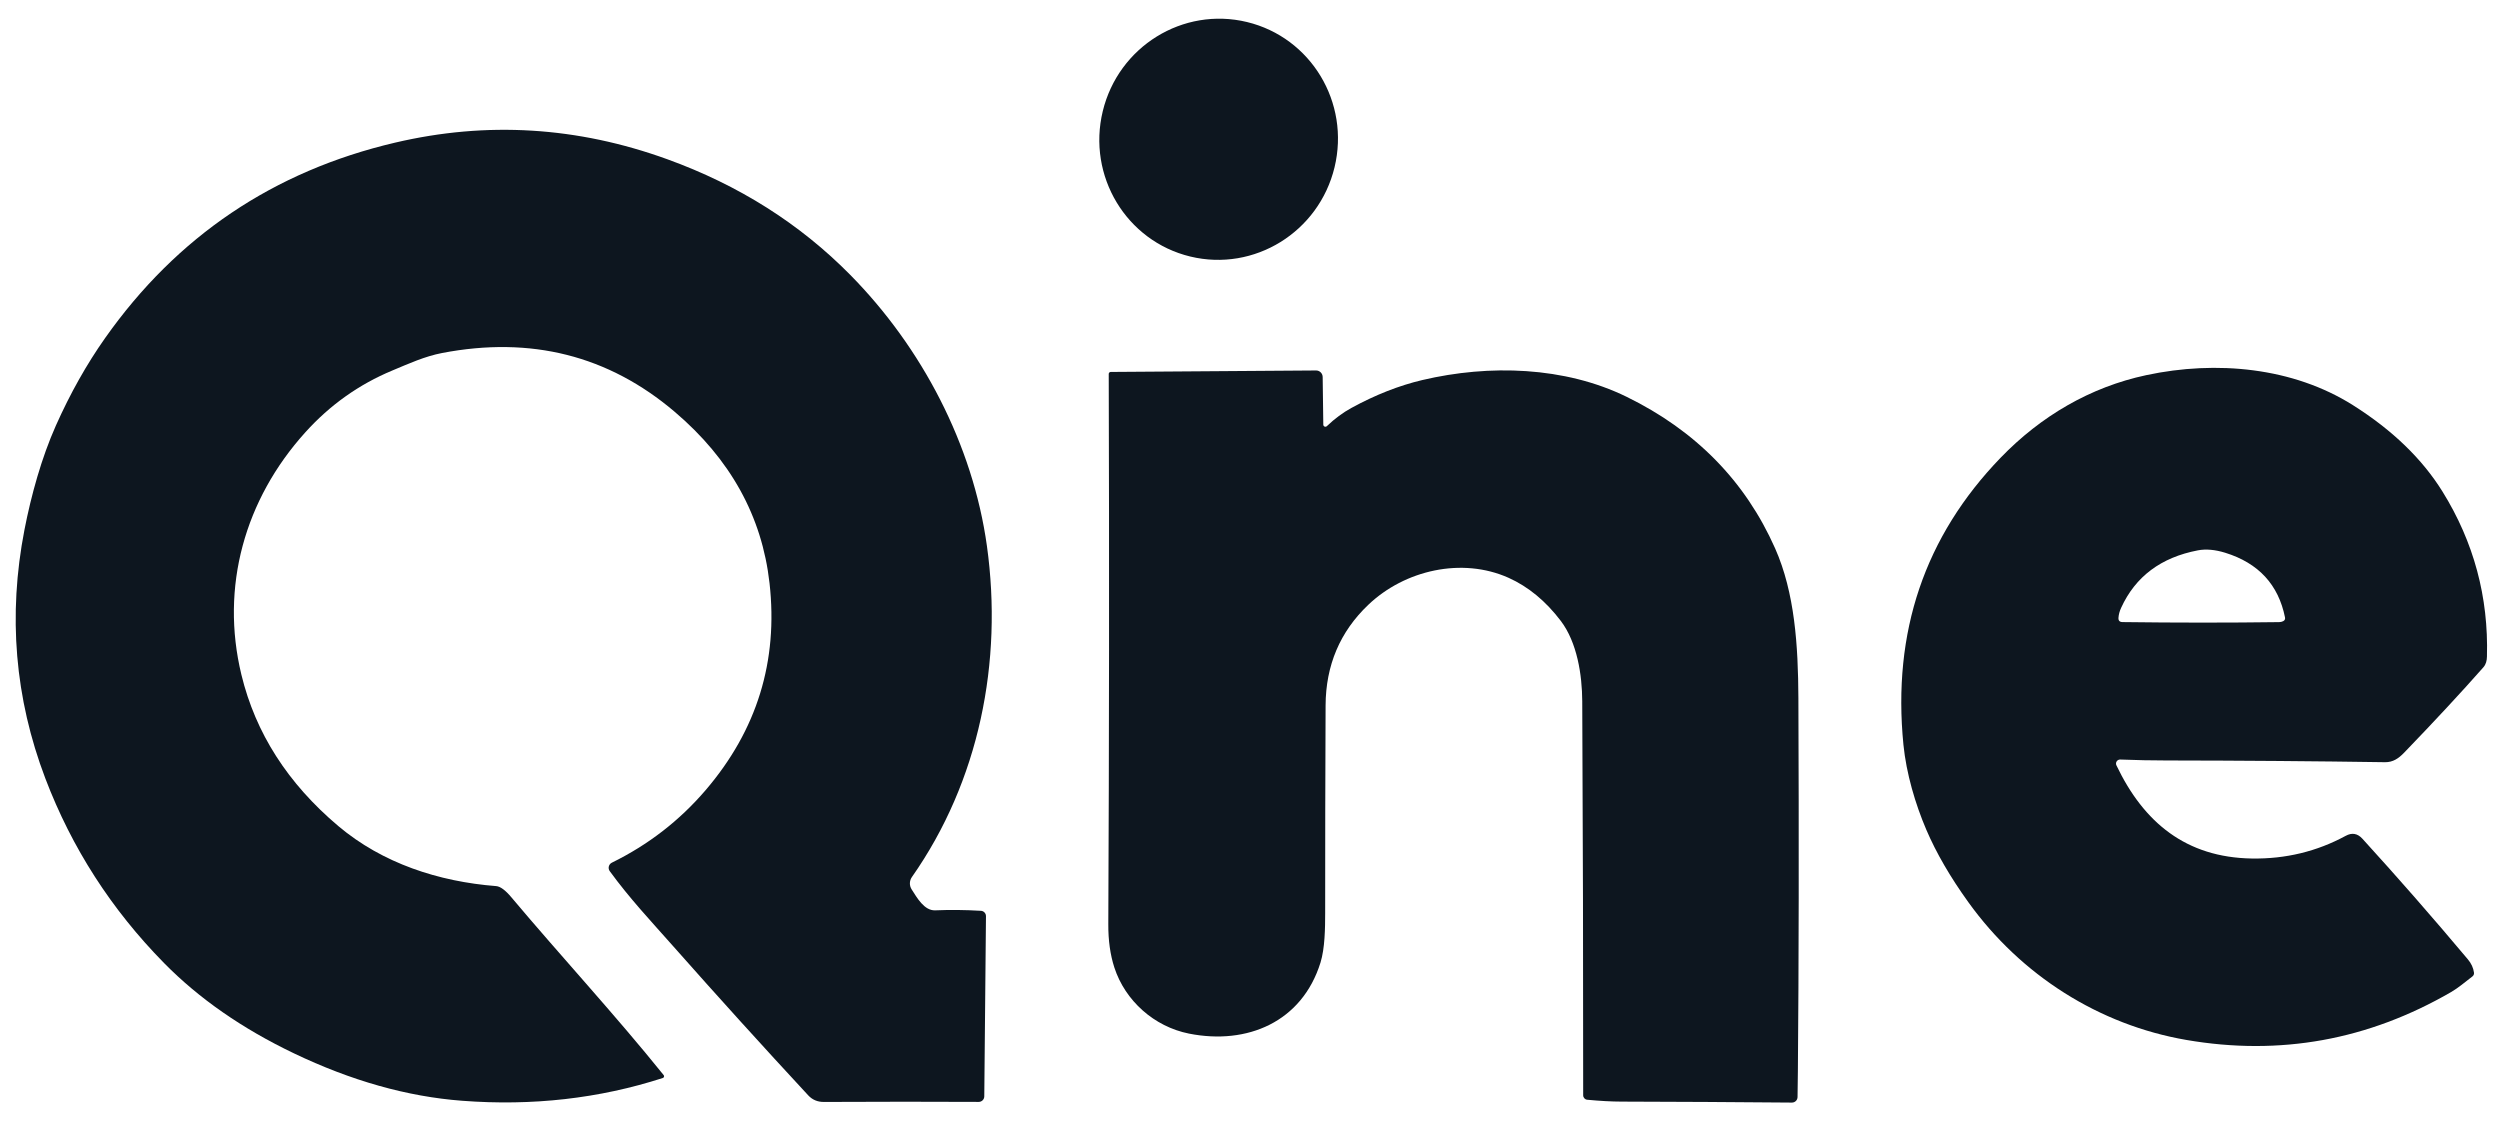
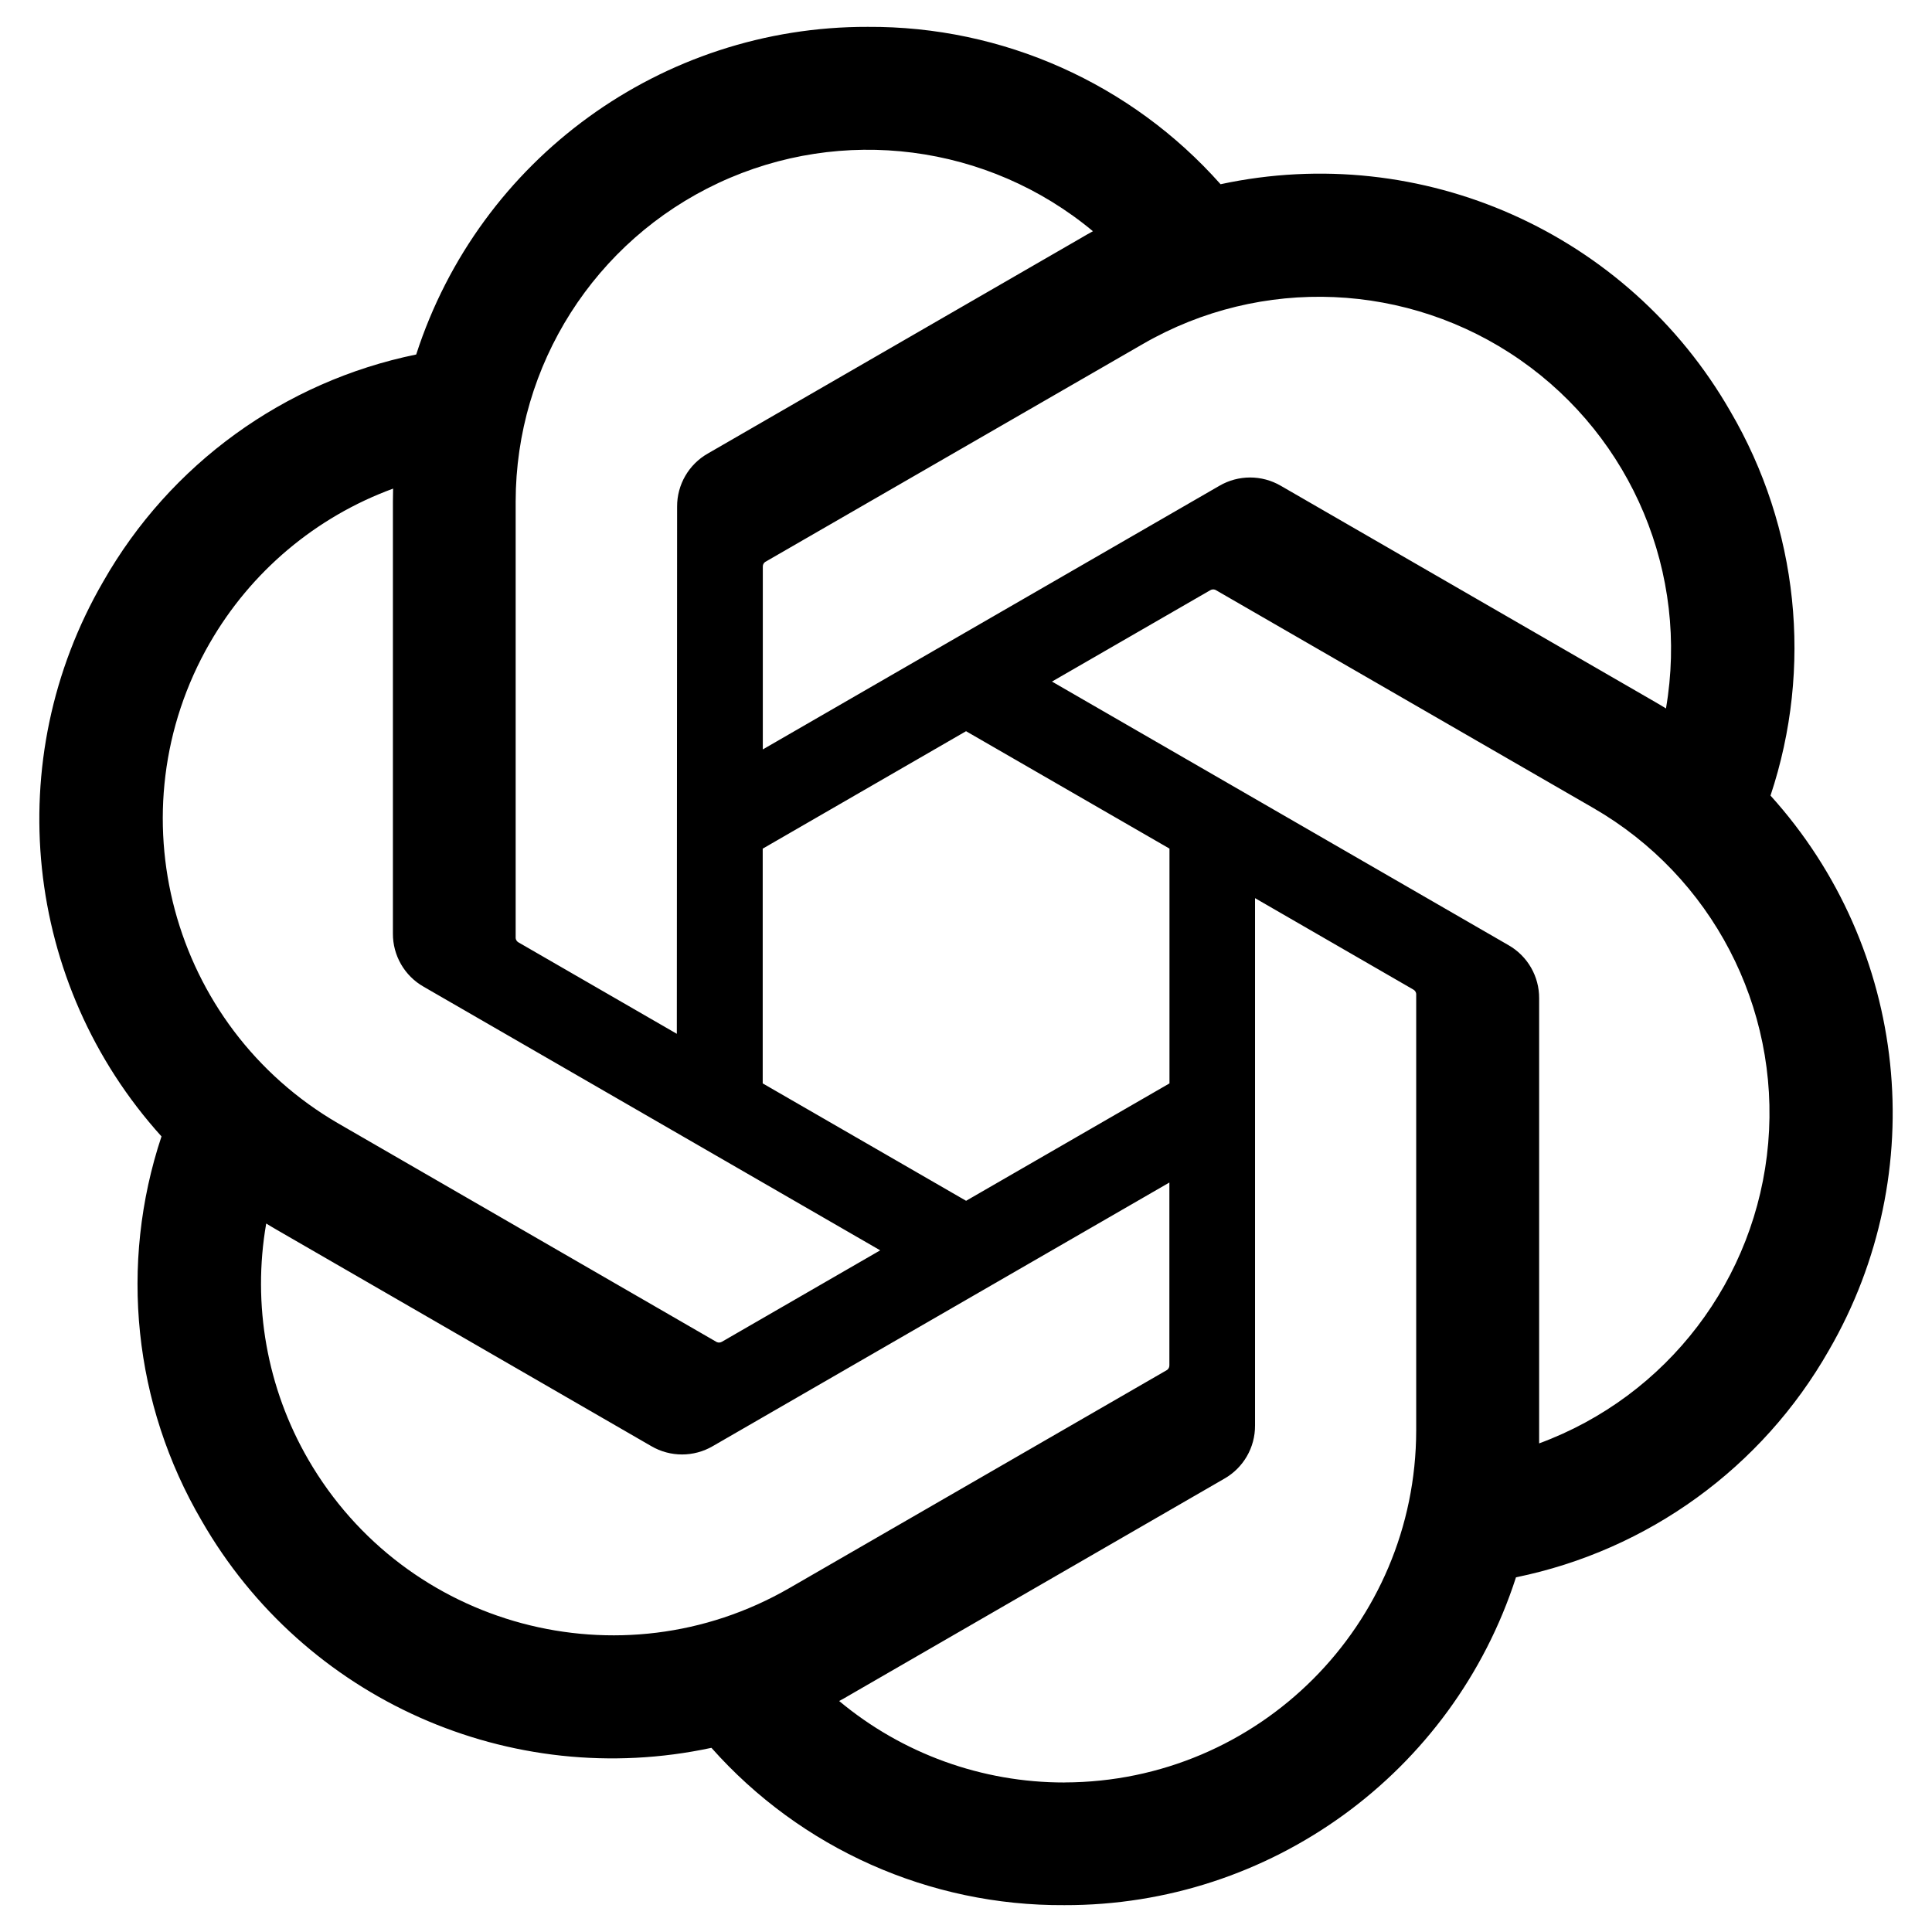
- <svg xmlns="http://www.w3.org/2000/svg" viewBox="0 0 590 265" version="1.1">
-   <g>
-     <ellipse transform="rotate(103.6 287.6 32.87)" id="svg_1" ry="28.14" rx="28.47" cy="32.87" cx="287.6" fill="#0d161f" />
-     <path id="svg_2" d="m232.92,128.89c3.78,27.29 -1.81,55.44 -17.71,78.09a2.62,2.62 0 0 0 -0.06,2.92c1.24,1.92 2.96,5.05 5.56,4.94q5.25,-0.22 10.79,0.11a1.26,1.26 0 0 1 1.19,1.27l-0.4,42.53a1.31,1.31 0 0 1 -1.31,1.3q-16.77,-0.09 -36.53,0.01q-2.25,0.02 -3.71,-1.56q-16.02,-17.28 -31.98,-35.32c-5.13,-5.8 -10.18,-11.16 -14.86,-17.59a1.35,1.34 -31.1 0 1 0.5,-2q12.88,-6.32 22.13,-17.12q18.18,-21.23 15.08,-48.84q-2.66,-23.7 -22.4,-40.46q-23.43,-19.9 -54.88,-13.86c-4.1,0.79 -7.83,2.5 -11.72,4.12q-11.86,4.94 -20.59,14.64c-14.25,15.81 -20.07,36.4 -15.05,57.16q4.99,20.63 22.86,35.71c10.45,8.81 23.7,13.12 37.26,14.18q1.47,0.11 3.6,2.65c11.68,13.89 24.48,27.72 35.94,41.96a0.43,0.43 0 0 1 -0.21,0.68q-22.51,7.27 -47.37,5.37q-19.4,-1.47 -39.74,-11.22q-18.27,-8.75 -30.59,-21.28q-18.66,-18.98 -28.02,-43.57q-10.8,-28.4 -4.93,-58.67c1.59,-8.17 4.03,-17 7.42,-24.61q5.08,-11.38 11.61,-20.64q25.41,-36.03 68.45,-46.13q32.42,-7.61 64.23,3.92q25.31,9.17 43.2,27.31c16.85,17.09 28.91,40.01 32.24,64z" fill="#0d161f" />
-     <path id="svg_3" d="m499.47,180.61c6.45,13.53 16.44,21.75 31.96,22q11.94,0.19 22.17,-5.36q2.21,-1.2 3.93,0.69q12.56,13.78 24.89,28.47q1.21,1.44 1.44,3.13a0.95,0.95 0 0 1 -0.36,0.89c-1.62,1.23 -3.33,2.71 -5.03,3.69q-29.37,17.01 -62.47,11.31c-20.61,-3.55 -39.05,-15.24 -51.47,-32.51q-6.4,-8.89 -9.91,-17.08c-2.62,-6.12 -4.73,-13.3 -5.41,-20.08q-3.96,-39.88 22.94,-67.74c9.48,-9.81 21.15,-16.67 34.39,-19.49c16.54,-3.53 34.64,-1.83 48.77,7.1q13.92,8.79 21.13,20.4q11.07,17.84 10.48,38.92c-0.02,0.94 -0.21,1.81 -0.85,2.54q-7.73,8.77 -18.71,20.16c-1.28,1.32 -2.61,2.26 -4.51,2.23q-24.45,-0.37 -51.64,-0.41q-5.03,0 -10.84,-0.22a0.96,0.95 -11.7 0 0 -0.9,1.36zm1.12,-37.17q-0.55,1.19 -0.63,2.34q-0.08,1.01 0.94,1.03q19.01,0.25 36.98,0.01q0.5,0 0.94,-0.22q0.57,-0.28 0.44,-0.9q-2.34,-11.6 -14.11,-15.25q-3.59,-1.11 -6.44,-0.57q-13.07,2.5 -18.12,13.56z" fill="#0d161f" />
-     <path id="svg_4" d="m312.3,100.22a0.5,0.49 -22.1 0 0 0.84,0.35q2.76,-2.64 5.82,-4.31q8.45,-4.62 16.71,-6.57c15.81,-3.72 33.58,-3.2 48.2,3.95q24.49,11.98 35.05,35.76c4.66,10.5 5.44,22.96 5.5,35.35q0.21,49.99 -0.12,88q-0.03,3.06 -0.08,6.16a1.32,1.32 0 0 1 -1.33,1.3q-20.22,-0.18 -40.18,-0.23q-3.64,-0.01 -8.13,-0.44a1.06,1.05 -87.3 0 1 -0.95,-1.05q0.02,-45.49 -0.22,-92.99c-0.03,-6.25 -1.21,-13.88 -5.05,-18.95q-5.33,-7.03 -12.32,-10.18c-10.99,-4.93 -24.52,-1.84 -33.13,6.37q-10.01,9.53 -10.07,23.76q-0.11,25.46 -0.1,48.98c0,3.52 -0.06,8.31 -1.1,11.68c-4.37,14.04 -17.31,19.5 -31.04,16.77c-8.22,-1.64 -15.07,-7.75 -17.62,-15.62q-1.45,-4.49 -1.42,-10.2q0.3,-64.69 0.1,-129.86a0.47,0.47 0 0 1 0.47,-0.47l48.46,-0.35a1.56,1.55 89.4 0 1 1.56,1.54l0.15,11.25z" fill="#0d161f" />
-     <path id="svg_5" d="m265.63,344.43a2.02,2.01 76.7 0 0 -1.85,-1.15l-17.03,0.24a2.25,2.22 9.3 0 0 -2.06,1.46l-2.86,7.84a2.47,2.46 -79.1 0 1 -2.38,1.62l-6.23,-0.19q-1.19,-0.04 -0.88,-1.19q1.38,-5.23 2.81,-8.7c3.41,-8.3 6.48,-16.83 10.12,-25.35q2.96,-6.93 5.21,-14.24c0.46,-1.52 1.69,-2.64 3.37,-2.63c2.02,0 4.68,-0.78 5.7,1.58q7.68,17.74 18.16,44.75q0.96,2.46 1.48,5a0.67,0.66 84.3 0 1 -0.65,0.8l-6.05,-0.02q-2.16,-0.01 -3.1,-1.96l-3.76,-7.86zm-16.73,-10.31a0.34,0.34 0 0 0 0.32,0.47l12.85,-0.36a0.34,0.34 0 0 0 0.3,-0.48l-6.84,-14.7a0.34,0.34 0 0 0 -0.62,0.02l-6.01,15.05z" fill="#0d161f" />
-     <rect id="svg_6" rx="2.17" height="52.28" width="9.84" y="302.19" x="345.67" fill="#0d161f" />
-     <path id="svg_7" d="m303.07,338.46l-0.15,14.42q-0.01,1.55 -1.56,1.52l-5.84,-0.12q-1.79,-0.04 -1.81,-1.83c-0.24,-15.33 -0.25,-30.89 -0.27,-47.22q-0.01,-2.99 2.55,-3.06q12.47,-0.33 20.15,0.8q8.61,1.25 12.86,9.17c2.95,5.49 2.53,13.5 -1.5,18.65c-5.57,7.14 -14.88,6.62 -23.24,6.51a1.17,1.17 0 0 0 -1.19,1.16zm-0.15,-24.81l0.16,12.72a1.72,1.72 0 0 0 1.74,1.7l6.07,-0.08a10.01,7.98 -0.7 0 0 9.91,-8.1l0,-0.2a10.01,7.98 -0.7 0 0 -10.11,-7.86l-6.07,0.08a1.72,1.72 0 0 0 -1.7,1.74z" fill="#0d161f" />
-     <rect id="svg_8" rx="3.58" height="7.26" width="79.2" y="322.99" x="107" fill="#0d161f" />
-     <rect id="svg_9" rx="3.81" height="7.72" width="79.1" y="322.78" x="417.27" fill="#0d161f" />
-   </g>
+ <svg xmlns="http://www.w3.org/2000/svg" width="2500" height="2500" fill="none" stroke-width="1.5" class="h-6 w-6" viewBox="-0.171 0.482 41.142 40.034">
+   <text x="-9999" y="-9999">ChatGPT</text>
+   <path d="M37.532 16.87a9.963 9.963 0 0 0-.856-8.184 10.078 10.078 0 0 0-10.855-4.835A9.964 9.964 0 0 0 18.306.5a10.079 10.079 0 0 0-9.614 6.977 9.967 9.967 0 0 0-6.664 4.834 10.08 10.08 0 0 0 1.24 11.817 9.965 9.965 0 0 0 .856 8.185 10.079 10.079 0 0 0 10.855 4.835 9.965 9.965 0 0 0 7.516 3.35 10.078 10.078 0 0 0 9.617-6.981 9.967 9.967 0 0 0 6.663-4.834 10.079 10.079 0 0 0-1.243-11.813zM22.498 37.886a7.474 7.474 0 0 1-4.799-1.735c.061-.033.168-.091.237-.134l7.964-4.6a1.294 1.294 0 0 0 .655-1.134V19.054l3.366 1.944a.12.12 0 0 1 .066.092v9.299a7.505 7.505 0 0 1-7.49 7.496zM6.392 31.006a7.471 7.471 0 0 1-.894-5.023c.06.036.162.099.237.141l7.964 4.6a1.297 1.297 0 0 0 1.308 0l9.724-5.614v3.888a.12.12 0 0 1-.048.103l-8.051 4.649a7.504 7.504 0 0 1-10.24-2.744zM4.297 13.62A7.469 7.469 0 0 1 8.2 10.333c0 .068-.004.19-.004.274v9.201a1.294 1.294 0 0 0 .654 1.132l9.723 5.614-3.366 1.944a.12.12 0 0 1-.114.01L7.04 23.856a7.504 7.504 0 0 1-2.743-10.237zm27.658 6.437l-9.724-5.615 3.367-1.943a.121.121 0 0 1 .113-.01l8.052 4.648a7.498 7.498 0 0 1-1.158 13.528v-9.476a1.293 1.293 0 0 0-.65-1.132zm3.35-5.043c-.059-.037-.162-.099-.236-.141l-7.965-4.6a1.298 1.298 0 0 0-1.308 0l-9.723 5.614v-3.888a.12.12 0 0 1 .048-.103l8.05-4.645a7.497 7.497 0 0 1 11.135 7.763zm-21.063 6.929l-3.367-1.944a.12.12 0 0 1-.065-.092v-9.299a7.497 7.497 0 0 1 12.293-5.756 6.94 6.94 0 0 0-.236.134l-7.965 4.6a1.294 1.294 0 0 0-.654 1.132l-.006 11.225zm1.829-3.943l4.33-2.501 4.332 2.5v5l-4.331 2.5-4.331-2.5V18z" fill="currentColor" />
</svg>
